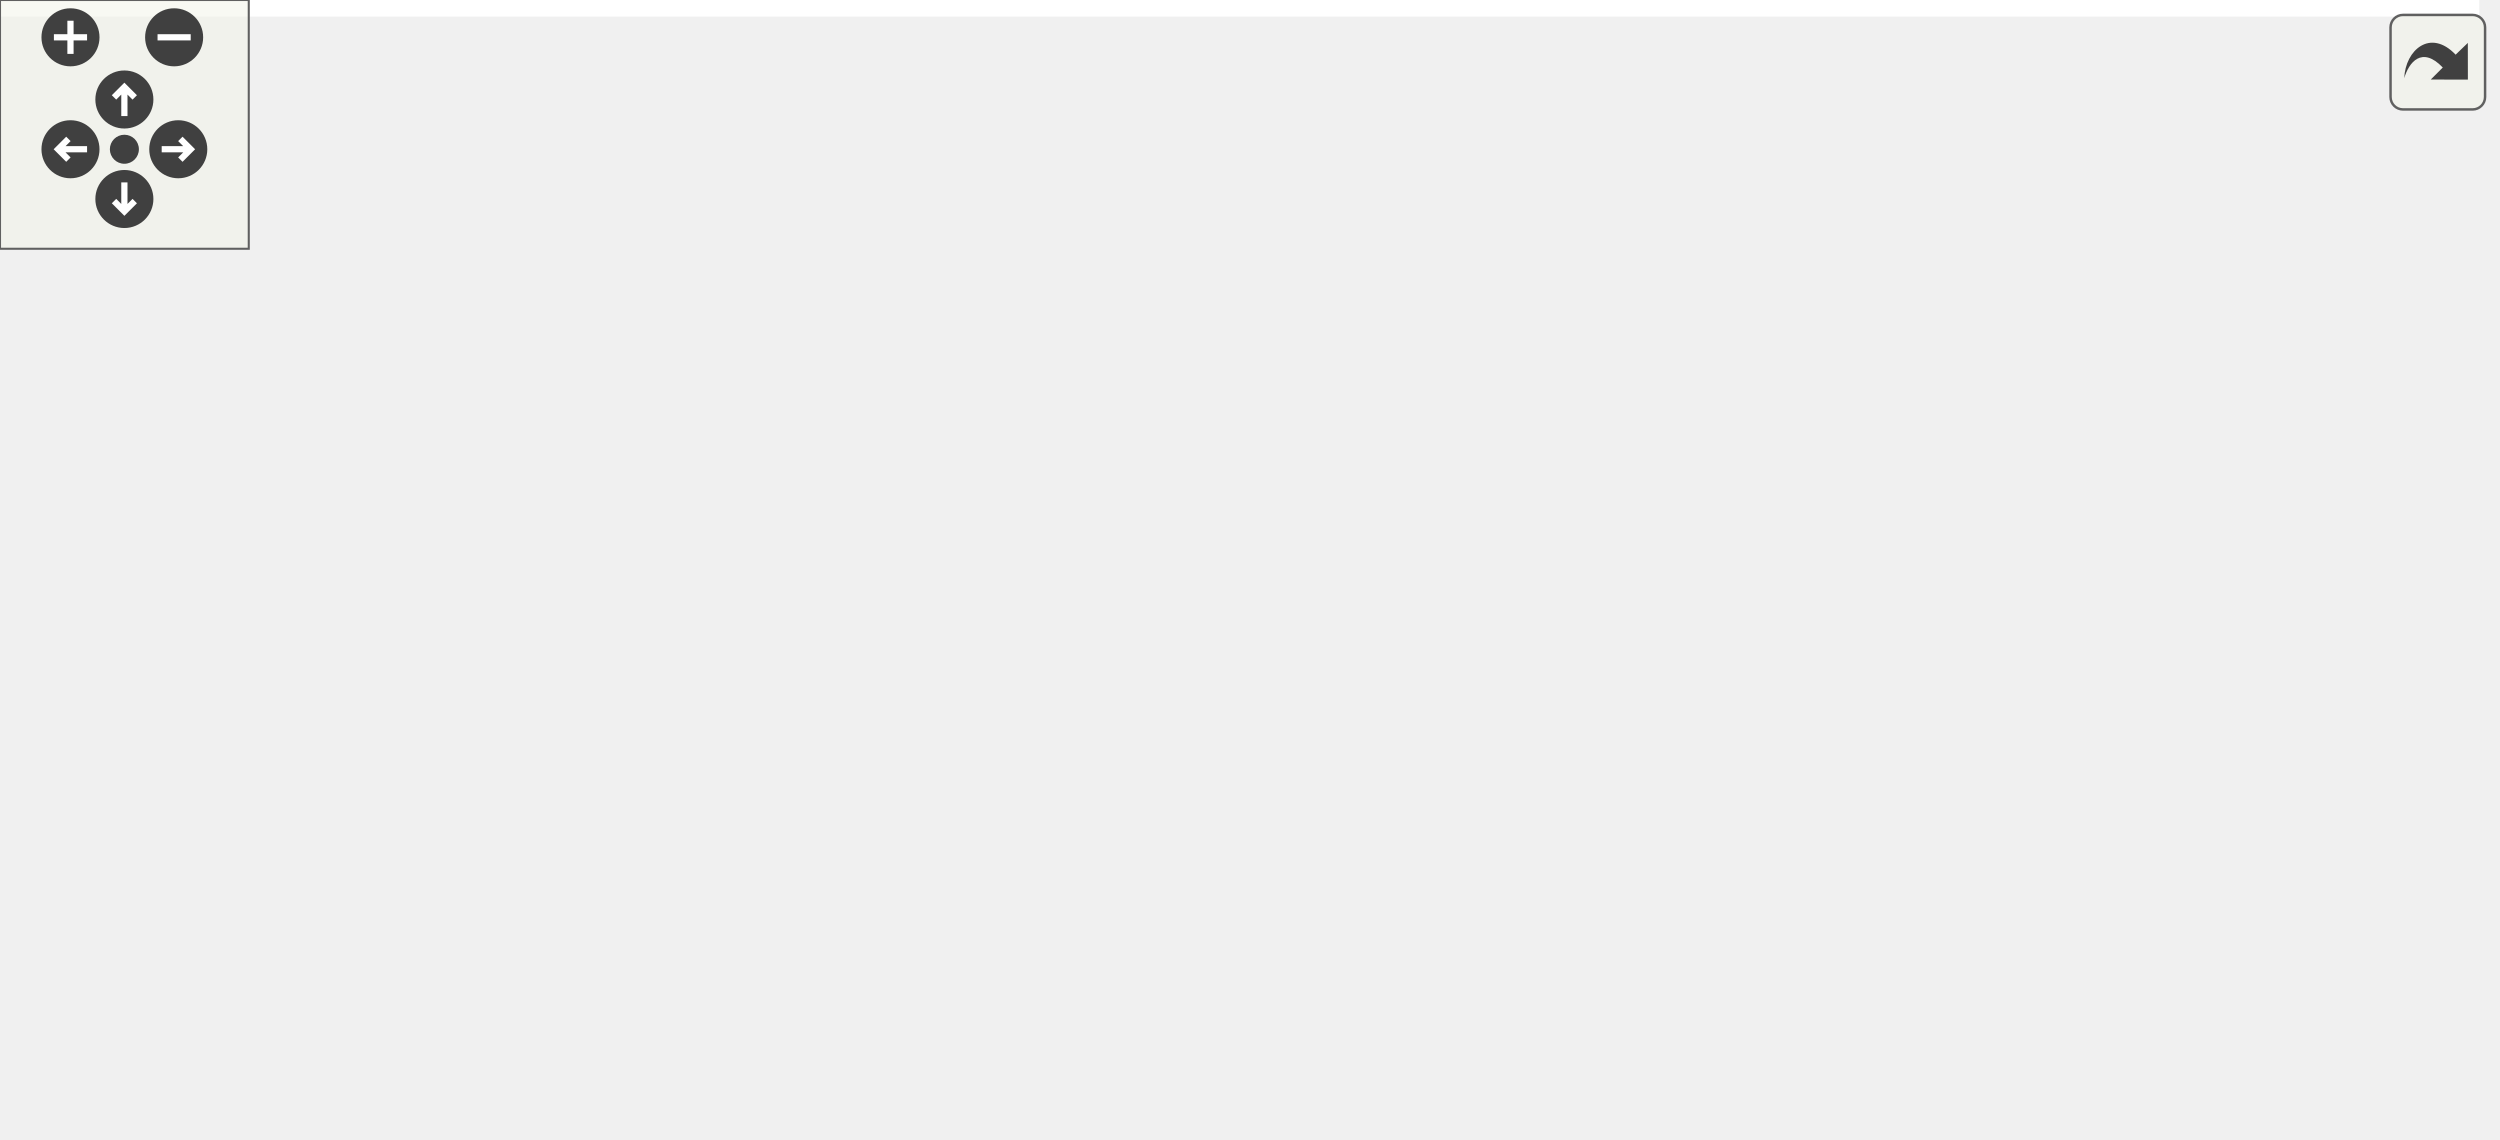
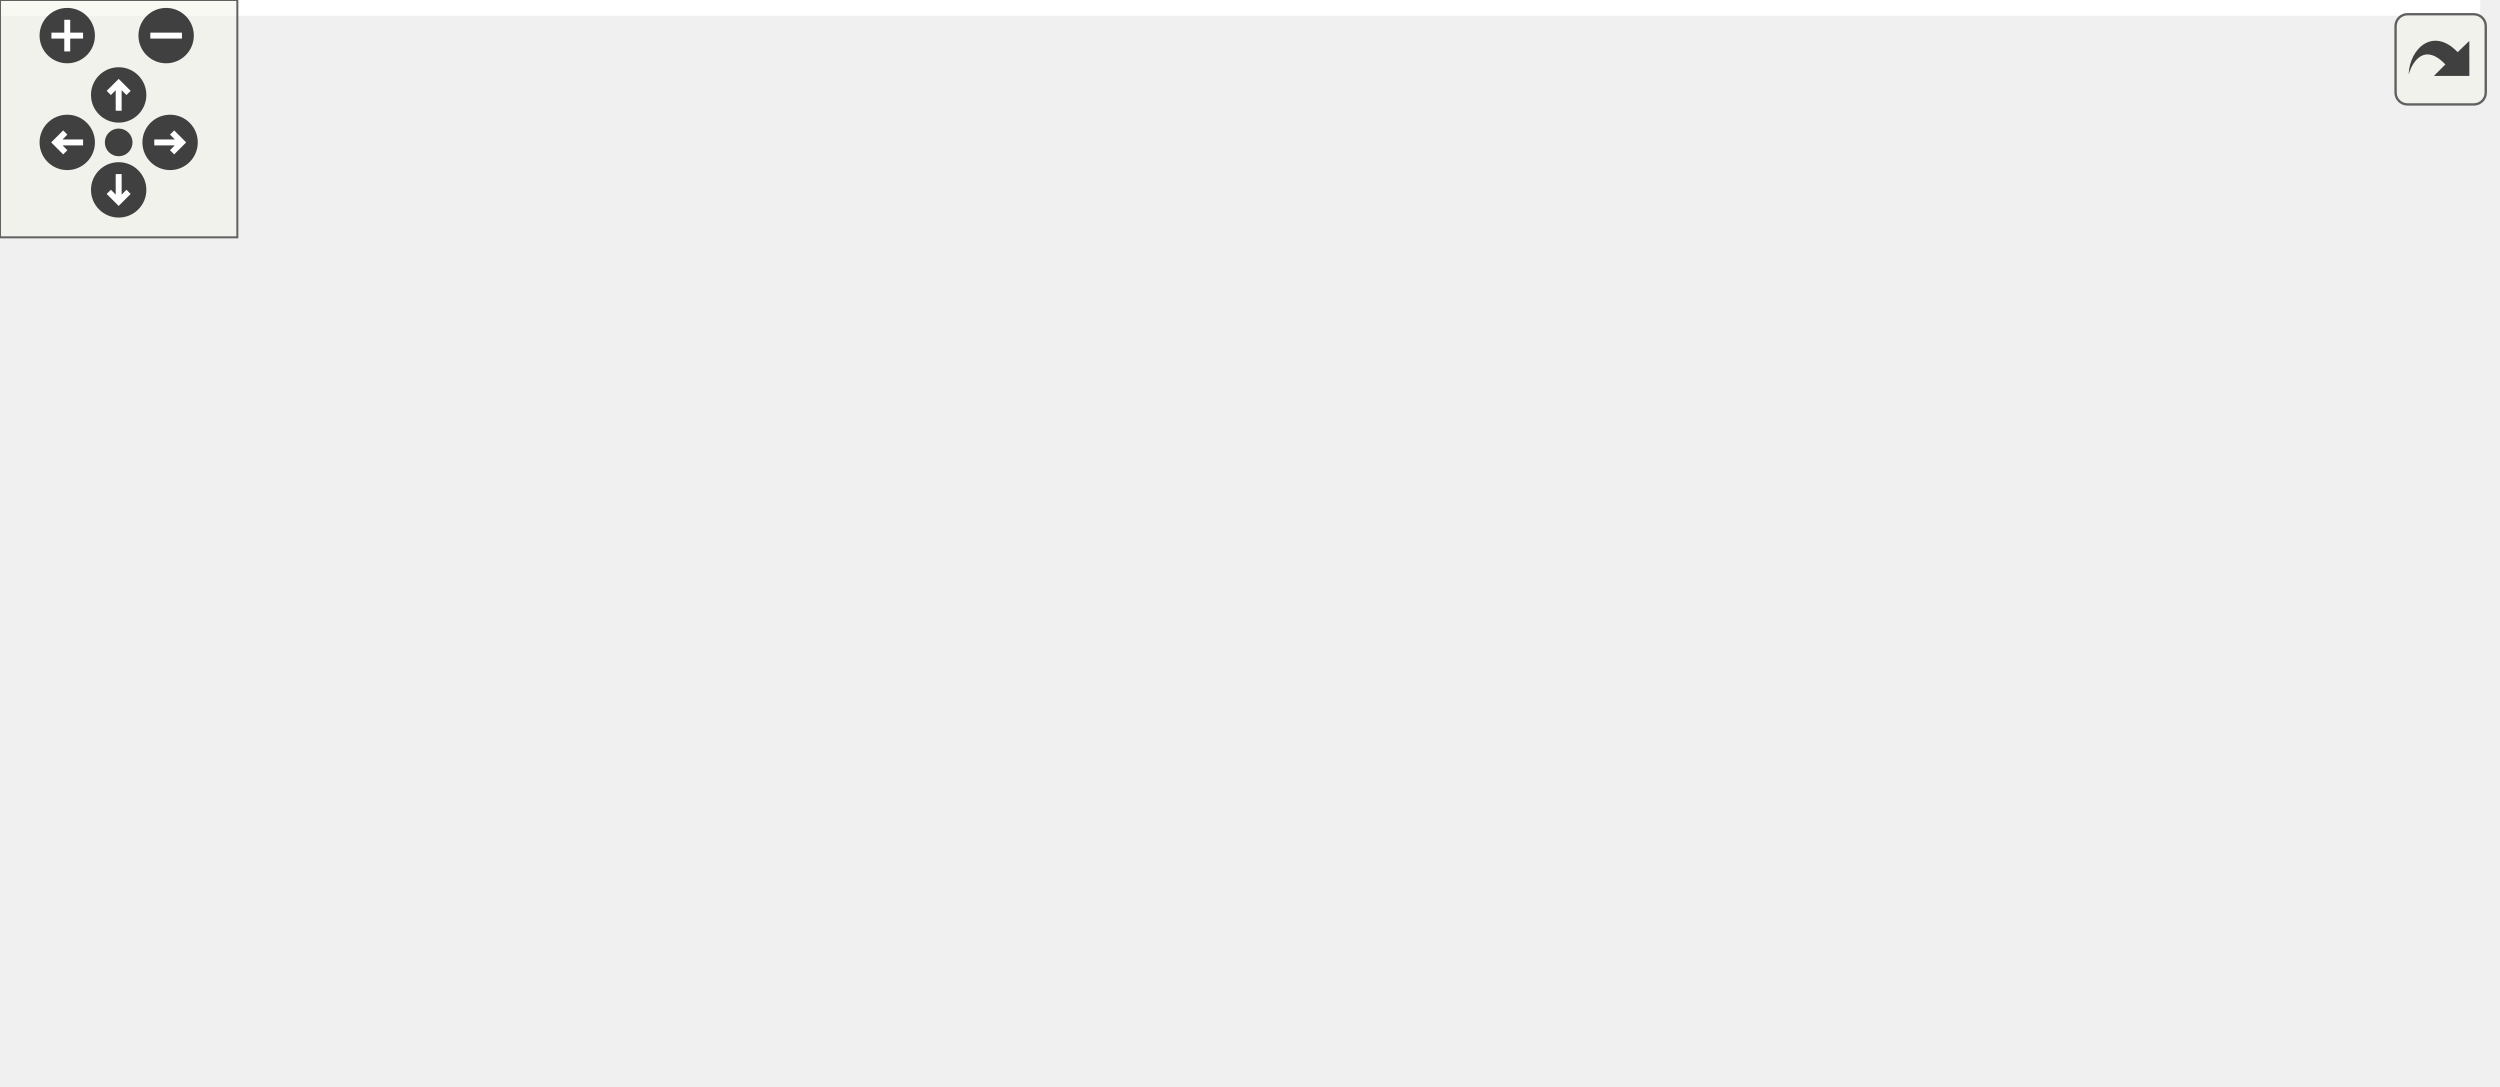
<svg xmlns="http://www.w3.org/2000/svg" xmlns:xlink="http://www.w3.org/1999/xlink" id="main" version="1.1" xml:space="preserve">
  <style type="text/css">
.edge:hover path { stroke: red; }
.edge:hover polygon { stroke: red; fill: red; }
</style>
  <defs>
    <circle id="rim" cx="0" cy="0" r="7" />
    <circle id="rim2" cx="0" cy="0" r="3.5" />
    <g id="zoomPlus">
      <use xlink:href="#rim" fill="#404040">
        <set attributeName="fill" to="#808080" begin="zoomplus.mouseover" end="zoomplus.mouseout" />
      </use>
      <path d="M-4,0h8M0,-4v8" fill="none" stroke="white" stroke-width="1.5" pointer-events="none" />
    </g>
    <g id="zoomMin">
      <use xlink:href="#rim" fill="#404040">
        <set attributeName="fill" to="#808080" begin="zoomminus.mouseover" end="zoomminus.mouseout" />
      </use>
      <path d="M-4,0h8" fill="none" stroke="white" stroke-width="1.5" pointer-events="none" />
    </g>
    <g id="dirArrow">
      <path fill="none" stroke="white" stroke-width="1.5" d="M0,-3.0v7 M-2.5,-0.5L0,-3.0L2.5,-0.5" />
    </g>
    <g id="resetDef">
      <use xlink:href="#rim2" fill="#404040">
        <set attributeName="fill" to="#808080" begin="reset.mouseover" end="reset.mouseout" />
      </use>
    </g>
  </defs>
  <svg id="graph" class="graph">
    <g id="viewport">
-       <polygon fill="#ffffff" stroke="transparent" points="-4,4 -4,-214 598,-214 598,4 -4,4" />
+       <polygon fill="#ffffff" stroke="transparent" points="-4,4 -4,-214 627,-214 627,4 -4,4" />
      <g id="node1" class="node">
        <g id="a_node1">
          <a xlink:title="Accepts parts of expressions containing unary operators like + - and ~ to negate, invert or make posi...">
-             <polygon fill="#bfbfbf" stroke="#000000" points="0,-95.5 0,-114.5 86,-114.5 86,-95.5 0,-95.5" />
-             <text text-anchor="middle" x="43" y="-102.5" font-family="Helvetica,sans-Serif" font-size="10.00" fill="#000000">PARSERFUNC</text>
+             <polygon fill="#bfbfbf" stroke="#000000" points="0,-95.5 0,-114.5 81,-114.5 81,-95.5 0,-95.5" />
+             <text text-anchor="middle" x="40.5" y="-102.5" font-family="Helvetica,sans-Serif" font-size="10.00" fill="#000000">PARSERFUNC</text>
          </a>
        </g>
      </g>
      <g id="node2" class="node">
        <g id="a_node2">
          <a xlink:href="parser_8h.html#a8c4c57eca60b2cec9a372a04abea456d" target="_top" xlink:title="Advances the parser as long as it can find whitespace.">
-             <polygon fill="#ffffff" stroke="#000000" points="279.5,-190.5 279.5,-209.5 359.5,-209.5 359.5,-190.5 279.5,-190.5" />
-             <text text-anchor="middle" x="319.5" y="-197.5" font-family="Helvetica,sans-Serif" font-size="10.00" fill="#000000">parser_skipws</text>
+             <polygon fill="#ffffff" stroke="#000000" points="287,-190.5 287,-209.5 373,-209.5 373,-190.5 287,-190.5" />
+             <text text-anchor="middle" x="330" y="-197.5" font-family="Helvetica,sans-Serif" font-size="10.00" fill="#000000">parser_skipws</text>
          </a>
        </g>
      </g>
      <g id="edge1" class="edge">
-         <path fill="none" stroke="#191970" d="M49.494,-114.538C61.543,-131.347 89.147,-165.894 122,-181 168.595,-202.425 227.793,-205.356 269.176,-204.057" />
-         <polygon fill="#191970" stroke="#191970" points="269.445,-207.549 279.294,-203.645 269.16,-200.555 269.445,-207.549" />
+         <path fill="none" stroke="#191970" d="M46.702,-114.557C58.232,-131.398 84.75,-165.993 117,-181 167.589,-204.541 232.191,-206.99 276.918,-204.998" />
+         <polygon fill="#191970" stroke="#191970" points="277.193,-208.489 286.991,-204.46 276.819,-201.499 277.193,-208.489" />
      </g>
      <g id="node5" class="node">
        <g id="a_node5">
          <a xlink:href="parser_8h.html#a499e49a3ad7a6fde77c49792f1a0774a" target="_top" xlink:title="Searches for any of the characters given in the parser.">
-             <polygon fill="#ffffff" stroke="#000000" points="122,-152.5 122,-171.5 235,-171.5 235,-152.5 122,-152.5" />
-             <text text-anchor="middle" x="178.5" y="-159.5" font-family="Helvetica,sans-Serif" font-size="10.00" fill="#000000">parser_acceptanychar</text>
+             <polygon fill="#ffffff" stroke="#000000" points="117,-152.5 117,-171.5 241,-171.5 241,-152.5 117,-152.5" />
+             <text text-anchor="middle" x="179" y="-159.5" font-family="Helvetica,sans-Serif" font-size="10.00" fill="#000000">parser_acceptanychar</text>
          </a>
        </g>
      </g>
      <g id="edge4" class="edge">
-         <path fill="none" stroke="#191970" d="M61.225,-114.563C77.052,-122.675 100.713,-134.34 122,-143 127.152,-145.096 132.632,-147.15 138.074,-149.086" />
-         <polygon fill="#191970" stroke="#191970" points="137.156,-152.472 147.751,-152.429 139.442,-145.855 137.156,-152.472" />
+         <path fill="none" stroke="#191970" d="M57.751,-114.588C73.017,-122.824 96.06,-134.656 117,-143 122.561,-145.216 128.486,-147.331 134.385,-149.292" />
+         <polygon fill="#191970" stroke="#191970" points="133.627,-152.724 144.218,-152.435 135.759,-146.056 133.627,-152.724" />
      </g>
      <g id="node7" class="node">
        <g id="a_node7">
          <a xlink:href="AST_8c.html#a3a1c70c232e669f02ef0a4e171ee6ab2" target="_top" xlink:title="Constructore for ast objects.">
-             <polygon fill="#ffffff" stroke="#000000" points="149,-114.5 149,-133.5 208,-133.5 208,-114.5 149,-114.5" />
-             <text text-anchor="middle" x="178.5" y="-121.5" font-family="Helvetica,sans-Serif" font-size="10.00" fill="#000000">AST_new</text>
+             <polygon fill="#ffffff" stroke="#000000" points="148.5,-114.5 148.5,-133.5 209.5,-133.5 209.5,-114.5 148.5,-114.5" />
+             <text text-anchor="middle" x="179" y="-121.5" font-family="Helvetica,sans-Serif" font-size="10.00" fill="#000000">AST_new</text>
          </a>
        </g>
      </g>
      <g id="edge7" class="edge">
-         <path fill="none" stroke="#191970" d="M86.246,-111.064C103.178,-113.438 122.471,-116.144 139.021,-118.464" />
-         <polygon fill="#191970" stroke="#191970" points="138.537,-121.93 148.926,-119.853 139.509,-114.998 138.537,-121.93" />
+         <path fill="none" stroke="#191970" d="M81.305,-110.598C99.182,-113.05 120.118,-115.922 138.015,-118.377" />
+         <polygon fill="#191970" stroke="#191970" points="137.772,-121.877 148.155,-119.769 138.723,-114.942 137.772,-121.877" />
      </g>
      <g id="node8" class="node">
        <g id="a_node8">
          <a xlink:href="token_8h.html#a5f63b7723640416a125433badc7d6563" target="_top" xlink:title="Constructor for token objects.">
-             <polygon fill="#ffffff" stroke="#000000" points="146.5,-76.5 146.5,-95.5 210.5,-95.5 210.5,-76.5 146.5,-76.5" />
-             <text text-anchor="middle" x="178.5" y="-83.5" font-family="Helvetica,sans-Serif" font-size="10.00" fill="#000000">token_new</text>
+             <polygon fill="#ffffff" stroke="#000000" points="144,-76.5 144,-95.5 214,-95.5 214,-76.5 144,-76.5" />
+             <text text-anchor="middle" x="179" y="-83.5" font-family="Helvetica,sans-Serif" font-size="10.00" fill="#000000">token_new</text>
          </a>
        </g>
      </g>
      <g id="edge8" class="edge">
-         <path fill="none" stroke="#191970" d="M86.246,-98.936C102.256,-96.691 120.377,-94.15 136.294,-91.918" />
-         <polygon fill="#191970" stroke="#191970" points="136.974,-95.357 146.391,-90.502 136.002,-88.425 136.974,-95.357" />
+         <path fill="none" stroke="#191970" d="M81.305,-99.402C97.693,-97.154 116.653,-94.553 133.484,-92.244" />
+         <polygon fill="#191970" stroke="#191970" points="134.216,-95.677 143.647,-90.85 133.264,-88.742 134.216,-95.677" />
      </g>
      <g id="node9" class="node">
        <g id="a_node9">
-           <a xlink:href="error_8c.html#a1febf822c4d9249dd4afd09c5d5f87bb" target="_top" xlink:title="Construct a new error object out of parameters, and push it to the errorstack.">
-             <polygon fill="#ffffff" stroke="#000000" points="135.5,-38.5 135.5,-57.5 221.5,-57.5 221.5,-38.5 135.5,-38.5" />
-             <text text-anchor="middle" x="178.5" y="-45.5" font-family="Helvetica,sans-Serif" font-size="10.00" fill="#000000">errorstack_push</text>
+           <a xlink:href="error_8c.html#ae07365063509d8944da638087336597b" target="_top" xlink:title="Construct a new error object out of parameters, and push it to the errorstack.">
+             <polygon fill="#ffffff" stroke="#000000" points="131.5,-38.5 131.5,-57.5 226.5,-57.5 226.5,-38.5 131.5,-38.5" />
+             <text text-anchor="middle" x="179" y="-45.5" font-family="Helvetica,sans-Serif" font-size="10.00" fill="#000000">errorstack_push</text>
          </a>
        </g>
      </g>
      <g id="edge9" class="edge">
-         <path fill="none" stroke="#191970" d="M61.225,-95.437C77.052,-87.325 100.713,-75.66 122,-67 127.152,-64.904 132.632,-62.85 138.074,-60.914" />
-         <polygon fill="#191970" stroke="#191970" points="139.442,-64.145 147.751,-57.571 137.156,-57.528 139.442,-64.145" />
+         <path fill="none" stroke="#191970" d="M57.751,-95.412C73.017,-87.176 96.06,-75.344 117,-67 122.561,-64.784 128.486,-62.669 134.385,-60.709" />
+         <polygon fill="#191970" stroke="#191970" points="135.759,-63.944 144.218,-57.565 133.627,-57.276 135.759,-63.944" />
      </g>
      <g id="node10" class="node">
        <g id="a_node10">
          <a xlink:href="AST_8c.html#a5f9c0bcd1d544aac044f4acf93c27ddb" target="_top" xlink:title="Adds a child ast node to a parent ast node.">
-             <polygon fill="#ffffff" stroke="#000000" points="138.5,-.5 138.5,-19.5 218.5,-19.5 218.5,-.5 138.5,-.5" />
-             <text text-anchor="middle" x="178.5" y="-7.5" font-family="Helvetica,sans-Serif" font-size="10.00" fill="#000000">AST_addChild</text>
+             <polygon fill="#ffffff" stroke="#000000" points="137.5,-.5 137.5,-19.5 220.5,-19.5 220.5,-.5 137.5,-.5" />
+             <text text-anchor="middle" x="179" y="-7.5" font-family="Helvetica,sans-Serif" font-size="10.00" fill="#000000">AST_addChild</text>
          </a>
        </g>
      </g>
      <g id="edge10" class="edge">
-         <path fill="none" stroke="#191970" d="M50.492,-95.435C63.444,-79.502 91.571,-47.457 122,-29 125.387,-26.945 129.025,-25.081 132.762,-23.394" />
-         <polygon fill="#191970" stroke="#191970" points="134.229,-26.576 142.172,-19.565 131.59,-20.093 134.229,-26.576" />
+         <path fill="none" stroke="#191970" d="M47.632,-95.334C59.992,-79.251 86.968,-46.992 117,-29 120.585,-26.852 124.435,-24.928 128.396,-23.207" />
+         <polygon fill="#191970" stroke="#191970" points="129.725,-26.445 137.771,-19.552 127.183,-19.923 129.725,-26.445" />
      </g>
      <g id="node3" class="node">
        <g id="a_node3">
          <a xlink:href="parserutil_8c.html#a2d9e8c20025b7b883c4e87790685a6ad" target="_top" xlink:title="Proxy to parser_next.">
-             <polygon fill="#ffffff" stroke="#000000" points="404,-171.5 404,-190.5 490,-190.5 490,-171.5 404,-171.5" />
-             <text text-anchor="middle" x="447" y="-178.5" font-family="Helvetica,sans-Serif" font-size="10.00" fill="#000000">parser_advance</text>
+             <polygon fill="#ffffff" stroke="#000000" points="419,-171.5 419,-190.5 513,-190.5 513,-171.5 419,-171.5" />
+             <text text-anchor="middle" x="466" y="-178.5" font-family="Helvetica,sans-Serif" font-size="10.00" fill="#000000">parser_advance</text>
          </a>
        </g>
      </g>
      <g id="edge2" class="edge">
-         <path fill="none" stroke="#191970" d="M359.842,-193.988C370.566,-192.39 382.317,-190.639 393.621,-188.954" />
-         <polygon fill="#191970" stroke="#191970" points="394.459,-192.368 403.834,-187.433 393.428,-185.445 394.459,-192.368" />
+         <path fill="none" stroke="#191970" d="M373.031,-193.988C384.226,-192.424 396.47,-190.714 408.289,-189.063" />
+         <polygon fill="#191970" stroke="#191970" points="409.11,-192.482 418.529,-187.632 408.141,-185.549 409.11,-192.482" />
      </g>
      <g id="node4" class="node">
        <g id="a_node4">
          <a xlink:href="parserutil_8c.html#ab25a97ff31329fe9461666bfe2dc6f2c" target="_top" xlink:title="Iterate the parser.">
-             <polygon fill="#ffffff" stroke="#000000" points="526,-171.5 526,-190.5 594,-190.5 594,-171.5 526,-171.5" />
-             <text text-anchor="middle" x="560" y="-178.5" font-family="Helvetica,sans-Serif" font-size="10.00" fill="#000000">parser_next</text>
+             <polygon fill="#ffffff" stroke="#000000" points="549,-171.5 549,-190.5 623,-190.5 623,-171.5 549,-171.5" />
+             <text text-anchor="middle" x="586" y="-178.5" font-family="Helvetica,sans-Serif" font-size="10.00" fill="#000000">parser_next</text>
          </a>
        </g>
      </g>
      <g id="edge3" class="edge">
-         <path fill="none" stroke="#191970" d="M490.043,-181C498.468,-181 507.317,-181 515.779,-181" />
-         <polygon fill="#191970" stroke="#191970" points="515.856,-184.5 525.856,-181 515.856,-177.5 515.856,-184.5" />
+         <path fill="none" stroke="#191970" d="M513.083,-181C521.485,-181 530.243,-181 538.653,-181" />
+         <polygon fill="#191970" stroke="#191970" points="538.692,-184.5 548.692,-181 538.692,-177.5 538.692,-184.5" />
      </g>
      <g id="node6" class="node">
        <g id="a_node6">
          <a xlink:href="parserutil_8c.html#a1a00af051004cb18edac760f39982eea" target="_top" xlink:title="Searches for the given character, advances the parser if it found it.">
-             <polygon fill="#ffffff" stroke="#000000" points="271,-152.5 271,-171.5 368,-171.5 368,-152.5 271,-152.5" />
-             <text text-anchor="middle" x="319.5" y="-159.5" font-family="Helvetica,sans-Serif" font-size="10.00" fill="#000000">parser_acceptchar</text>
+             <polygon fill="#ffffff" stroke="#000000" points="277,-152.5 277,-171.5 383,-171.5 383,-152.5 277,-152.5" />
+             <text text-anchor="middle" x="330" y="-159.5" font-family="Helvetica,sans-Serif" font-size="10.00" fill="#000000">parser_acceptchar</text>
          </a>
        </g>
      </g>
      <g id="edge5" class="edge">
-         <path fill="none" stroke="#191970" d="M235.038,-162C243.426,-162 252.089,-162 260.525,-162" />
-         <polygon fill="#191970" stroke="#191970" points="260.67,-165.5 270.67,-162 260.67,-158.5 260.67,-165.5" />
+         <path fill="none" stroke="#191970" d="M241.289,-162C249.722,-162 258.381,-162 266.829,-162" />
+         <polygon fill="#191970" stroke="#191970" points="266.999,-165.5 276.999,-162 266.999,-158.5 266.999,-165.5" />
      </g>
      <g id="edge6" class="edge">
-         <path fill="none" stroke="#191970" d="M368.066,-169.237C376.564,-170.504 385.443,-171.827 394.053,-173.11" />
-         <polygon fill="#191970" stroke="#191970" points="393.589,-176.579 403.995,-174.591 394.62,-169.656 393.589,-176.579" />
+         <path fill="none" stroke="#191970" d="M383.361,-169.455C391.719,-170.623 400.388,-171.834 408.829,-173.013" />
+         <polygon fill="#191970" stroke="#191970" points="408.587,-176.513 418.975,-174.43 409.555,-169.58 408.587,-176.513" />
      </g>
    </g>
  </svg>
  <g id="navigator" transform="translate(0 0)" fill="#404254">
    <rect fill="#f2f5e9" fill-opacity="0.5" stroke="#606060" stroke-width=".5" x="0" y="0" width="60" height="60" />
    <use id="zoomplus" xlink:href="#zoomPlus" x="17" y="9" />
    <use id="zoomminus" xlink:href="#zoomMin" x="42" y="9" />
    <use id="reset" xlink:href="#resetDef" x="30" y="36" />
    <g id="arrowUp" xlink:href="#dirArrow" transform="translate(30 24)">
      <use xlink:href="#rim" fill="#404040">
        <set attributeName="fill" to="#808080" begin="arrowUp.mouseover" end="arrowUp.mouseout" />
      </use>
      <path fill="none" stroke="white" stroke-width="1.5" d="M0,-3.0v7 M-2.5,-0.5L0,-3.0L2.5,-0.5" />
    </g>
    <g id="arrowRight" xlink:href="#dirArrow" transform="rotate(90) translate(36 -43)">
      <use xlink:href="#rim" fill="#404040">
        <set attributeName="fill" to="#808080" begin="arrowRight.mouseover" end="arrowRight.mouseout" />
      </use>
      <path fill="none" stroke="white" stroke-width="1.5" d="M0,-3.0v7 M-2.5,-0.5L0,-3.0L2.5,-0.5" />
    </g>
    <g id="arrowDown" xlink:href="#dirArrow" transform="rotate(180) translate(-30 -48)">
      <use xlink:href="#rim" fill="#404040">
        <set attributeName="fill" to="#808080" begin="arrowDown.mouseover" end="arrowDown.mouseout" />
      </use>
      <path fill="none" stroke="white" stroke-width="1.5" d="M0,-3.0v7 M-2.5,-0.5L0,-3.0L2.5,-0.5" />
    </g>
    <g id="arrowLeft" xlink:href="#dirArrow" transform="rotate(270) translate(-36 17)">
      <use xlink:href="#rim" fill="#404040">
        <set attributeName="fill" to="#808080" begin="arrowLeft.mouseover" end="arrowLeft.mouseout" />
      </use>
      <path fill="none" stroke="white" stroke-width="1.5" d="M0,-3.0v7 M-2.5,-0.5L0,-3.0L2.5,-0.5" />
    </g>
  </g>
  <svg viewBox="0 0 15 15" width="100%" height="30px" preserveAspectRatio="xMaxYMin meet">
    <g id="arrow_out" transform="scale(0.3 0.3)">
      <a xlink:href="expressions_8c_afb3b6b1e73fe411f30f08ad41342a86e_cgraph_org.svg" target="_base">
        <rect id="button" ry="5" rx="5" y="6" x="6" height="38" width="38" fill="#f2f5e9" fill-opacity="0.5" stroke="#606060" stroke-width="1.0" />
        <path id="arrow" d="M 11.5,31.437 C 11.94,20.098 22.043,11.323 32.159,21.979 L 37.069,17.246 C 37.069,17.246 37.088,32 37.088,32 L 22.16,31.978 C 22.16,31.978 26.998,27.14 26.998,27.14 C 18.529,18.264 13.292,25.23 11.5,31.437 z" style="fill:#404040;" />
      </a>
    </g>
  </svg>
</svg>
